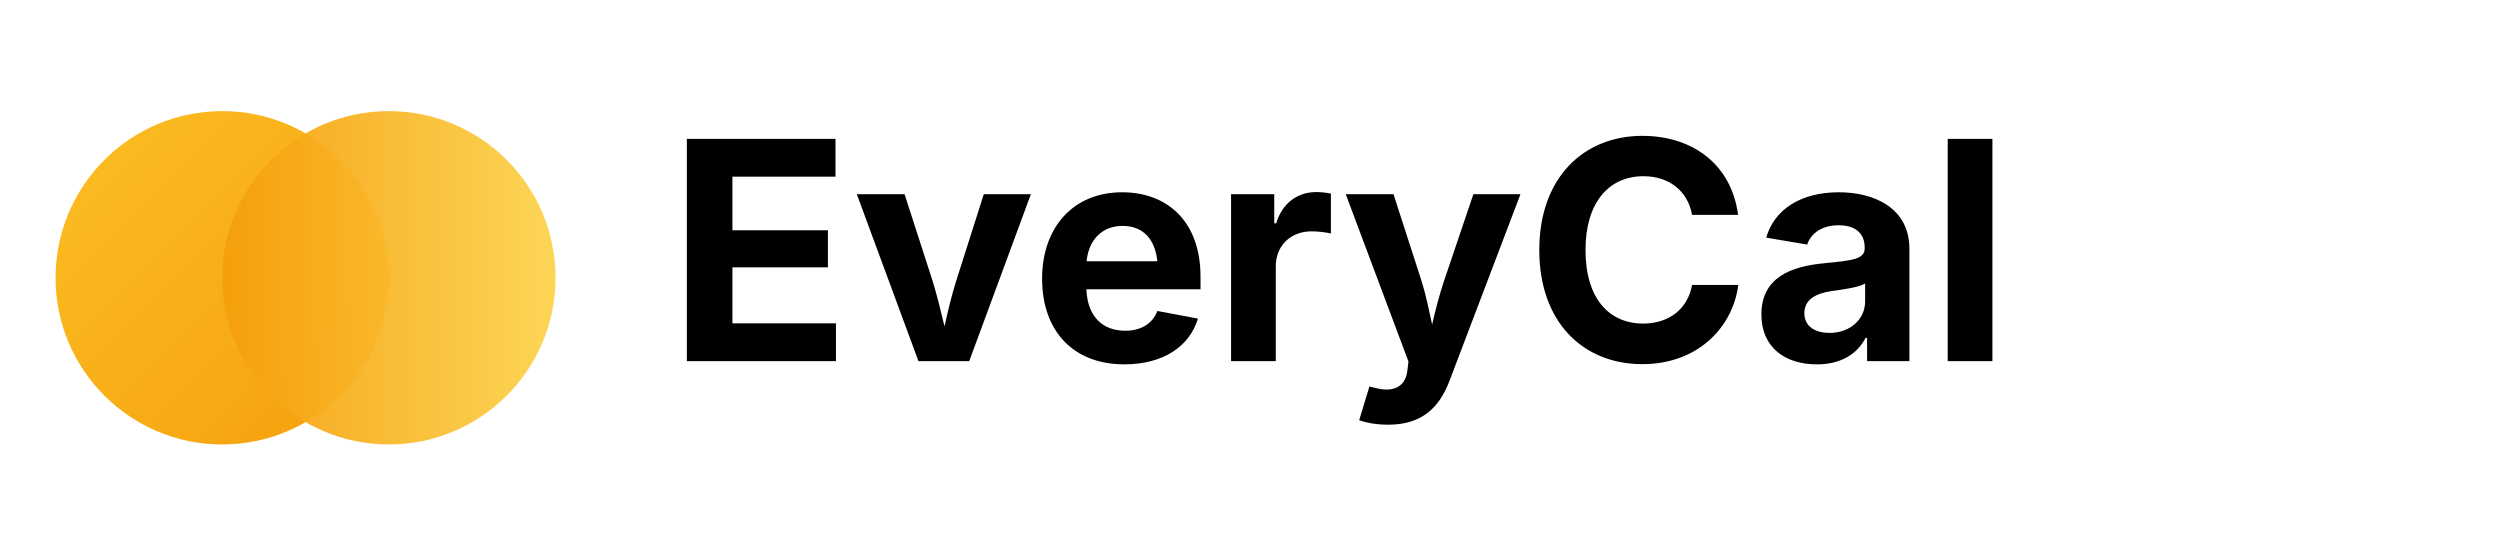
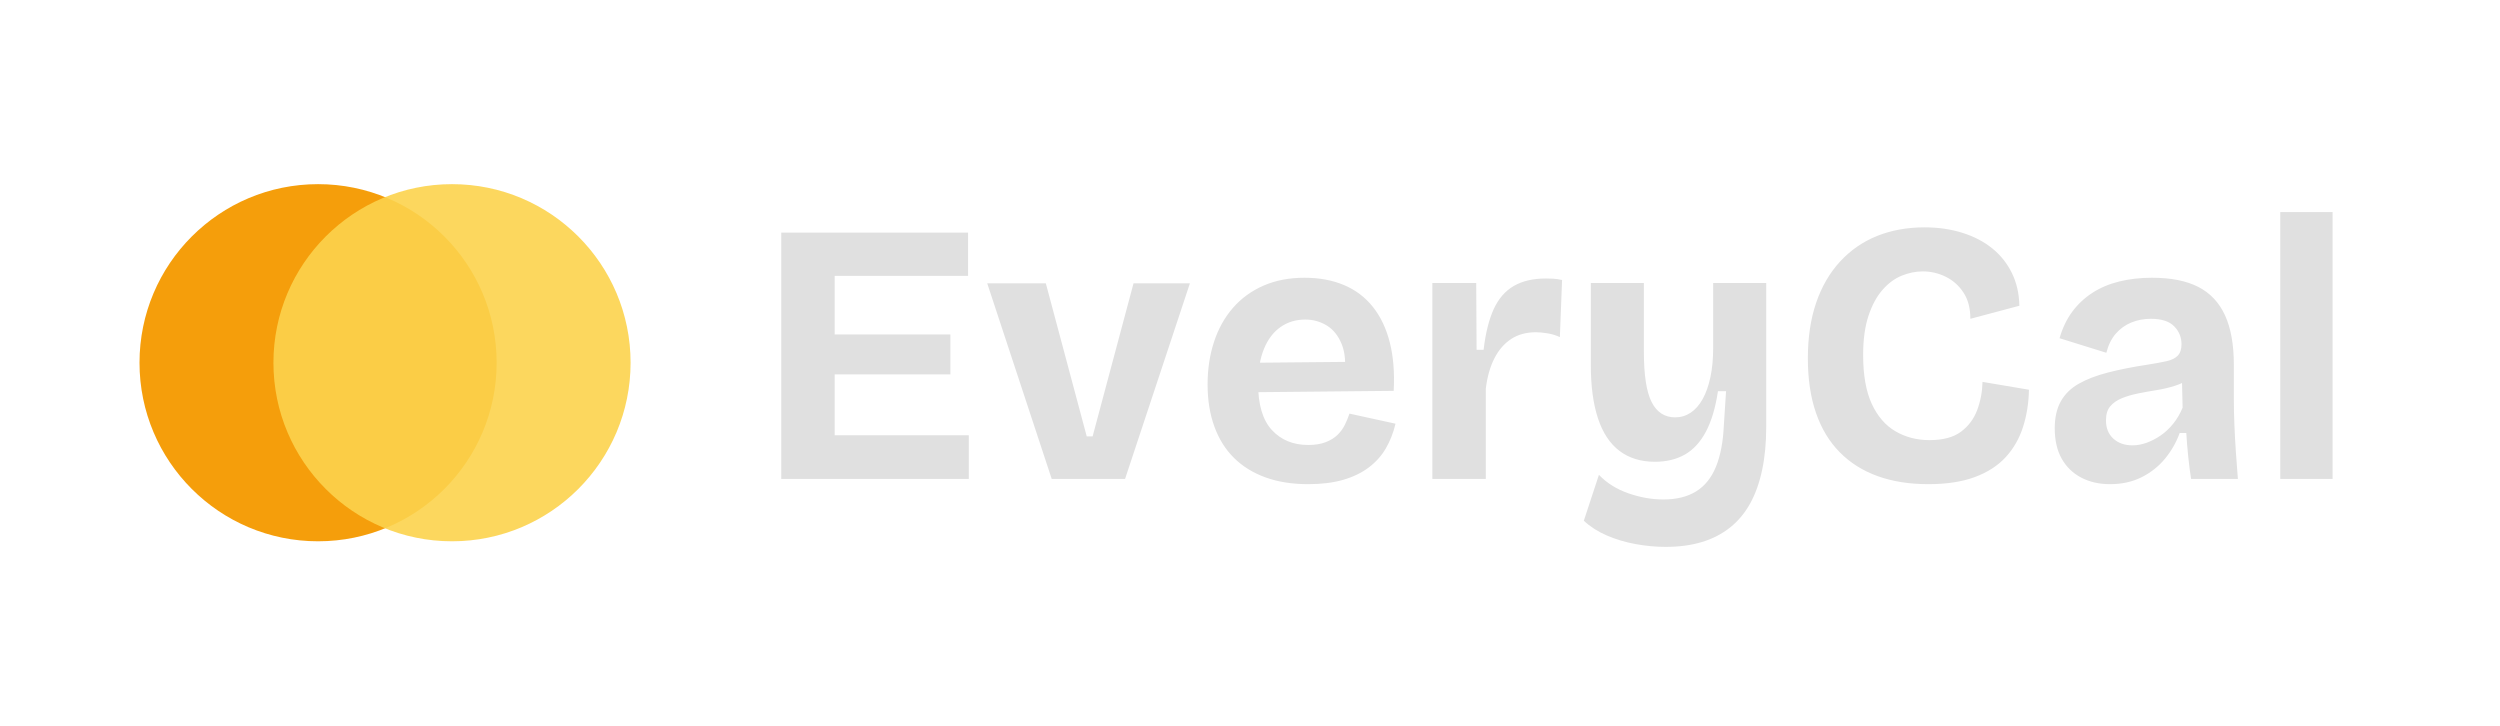
- <svg xmlns="http://www.w3.org/2000/svg" viewBox="0 0 180 40" fill="none">
-   <defs>
-     <linearGradient id="orb1" x1="0%" y1="0%" x2="100%" y2="100%">
-       <stop offset="0%" stop-color="#FBBF24" />
-       <stop offset="100%" stop-color="#F59E0B" />
-     </linearGradient>
-     <linearGradient id="orb2" x1="0%" y1="0%" x2="100%" y2="0%">
-       <stop offset="0%" stop-color="#F59E0B" />
-       <stop offset="100%" stop-color="#FCD34D" />
-     </linearGradient>
-   </defs>
-   <circle cx="16" cy="20" r="12" fill="url(#orb1)" />
-   <circle cx="28" cy="20" r="12" fill="url(#orb2)" fill-opacity="0.95" />
-   <text x="48" y="26" font-family="Bricolage Grotesque Variable, -apple-system, BlinkMacSystemFont, sans-serif" font-size="22" font-weight="700" fill="currentColor">EveryCal</text>
+ <svg xmlns="http://www.w3.org/2000/svg" width="224" height="65" id="screenshot-37486db5-0c9d-806f-8007-a1b445f1cb81" viewBox="0 0 224 65" fill="none" version="1.1">
+   <g id="shape-37486db5-0c9d-806f-8007-a1b445f1cb81">
+     <defs>
+       <clipPath id="frame-clip-37486db5-0c9d-806f-8007-a1b445f1cb81-render-1" class="frame-clip frame-clip-def">
+         <rect rx="0" ry="0" x="0" y="0" width="224" height="65" transform="matrix(1, 0, 0, 1, 0, 0)" />
+       </clipPath>
+     </defs>
+     <g class="frame-container-wrapper">
+       <g class="frame-container-blur">
+         <g class="frame-container-shadows">
+           <g clip-path="url(#frame-clip-37486db5-0c9d-806f-8007-a1b445f1cb81-render-1)" fill="none">
+             <g class="fills" id="fills-37486db5-0c9d-806f-8007-a1b445f1cb81">
+               <rect rx="0" ry="0" x="0" y="0" width="224" height="65" transform="matrix(1, 0, 0, 1, 0, 0)" class="frame-background" />
+             </g>
+             <g class="frame-children">
+               <g id="shape-37486db5-0c9d-806f-8007-a1b38879dd4a" rx="0" ry="0" style="fill: rgb(0, 0, 0);">
+                 <g id="shape-37486db5-0c9d-806f-8007-a1b3887bbbaf" rx="0" ry="0" style="fill: rgb(0, 0, 0);">
+                   <g id="shape-37486db5-0c9d-806f-8007-a1b3887bd8e9">
+                     <g class="fills" id="fills-37486db5-0c9d-806f-8007-a1b3887bd8e9">
+                       <ellipse cx="28.5" cy="32.5" rx="16" ry="16" transform="matrix(1, 0, 0, 1, 0, 0)" style="fill: rgb(245, 158, 11);" />
+                     </g>
+                   </g>
+                   <g id="shape-37486db5-0c9d-806f-8007-a1b3887bd8ea">
+                     <g class="fills" id="fills-37486db5-0c9d-806f-8007-a1b3887bd8ea">
+                       <ellipse cx="40.5" cy="32.5" rx="16" ry="16" transform="matrix(1, 0, 0, 1, 0, 0)" style="fill: rgb(252, 211, 77); fill-opacity: 0.9;" />
+                     </g>
+                   </g>
+                 </g>
+                 <g id="shape-d4eb0031-3688-8038-8007-a1b62d0c00c6" width="138.93" height="29.601" rx="0" ry="0" style="fill: rgb(0, 0, 0);">
+                   <g id="shape-d4eb0031-3688-8038-8007-a1b62d0d2c48" style="display: none;">
+                     <g class="fills" id="fills-d4eb0031-3688-8038-8007-a1b62d0d2c48">
+                       <rect width="139" height="30" x="70" transform="matrix(1, 0, 0, 1, 0, 0)" style="fill: none;" ry="0" fill="none" rx="0" y="19" />
+                     </g>
+                   </g>
+                   <g id="shape-d4eb0031-3688-8038-8007-a1b62d0e8edd">
+                     <g class="fills" id="fills-d4eb0031-3688-8038-8007-a1b62d0e8edd">
+                       <path d="M141.91,46.659L143.264,42.545C143.968,43.281,144.849,43.833,145.905,44.201C146.962,44.569,148.007,44.753,149.042,44.753C150.208,44.753,151.183,44.513,151.964,44.034C152.745,43.554,153.34,42.818,153.747,41.827C154.154,40.834,154.391,39.591,154.457,38.097L154.655,35.053L153.928,35.053C153.708,36.525,153.351,37.729,152.856,38.666C152.36,39.602,151.733,40.288,150.974,40.723C150.214,41.157,149.317,41.375,148.282,41.375C147.028,41.375,145.971,41.051,145.113,40.405C144.254,39.758,143.611,38.788,143.182,37.495C142.752,36.202,142.538,34.608,142.538,32.712L142.538,25.354L147.292,25.354L147.292,31.542C147.292,33.615,147.523,35.109,147.985,36.023C148.448,36.938,149.152,37.395,150.098,37.395C150.605,37.395,151.067,37.255,151.485,36.977C151.903,36.698,152.261,36.291,152.559,35.756C152.855,35.221,153.087,34.569,153.252,33.8C153.417,33.03,153.499,32.155,153.499,31.174L153.499,25.354L158.253,25.354L158.253,38.264C158.253,39.669,158.132,40.946,157.89,42.094C157.648,43.242,157.291,44.245,156.818,45.104C156.344,45.962,155.744,46.681,155.018,47.261C154.291,47.841,153.449,48.275,152.492,48.565C151.534,48.855,150.451,49,149.24,49C148.359,49,147.463,48.917,146.55,48.75C145.636,48.582,144.777,48.326,143.974,47.98C143.171,47.634,142.483,47.194,141.91,46.659ZM124.874,35.02L111.271,35.154L111.271,32.512L122.133,32.411L120.449,33.749C120.603,32.567,120.526,31.598,120.218,30.839C119.91,30.081,119.465,29.524,118.882,29.167C118.298,28.81,117.654,28.632,116.95,28.632C116.113,28.632,115.376,28.855,114.738,29.301C114.099,29.747,113.604,30.399,113.252,31.258C112.9,32.116,112.724,33.147,112.724,34.351C112.724,36.246,113.136,37.64,113.962,38.532C114.787,39.424,115.871,39.87,117.214,39.87C117.83,39.87,118.353,39.786,118.783,39.619C119.211,39.452,119.564,39.234,119.839,38.967C120.114,38.699,120.334,38.398,120.499,38.064C120.664,37.729,120.802,37.395,120.912,37.06L125.039,37.963C124.841,38.788,124.549,39.53,124.164,40.188C123.779,40.845,123.267,41.414,122.629,41.893C121.99,42.373,121.225,42.74,120.334,42.997C119.443,43.253,118.402,43.381,117.214,43.381C115.783,43.381,114.512,43.181,113.401,42.779C112.289,42.378,111.348,41.798,110.577,41.04C109.807,40.282,109.218,39.346,108.812,38.231C108.404,37.116,108.2,35.856,108.2,34.452C108.2,33.069,108.393,31.793,108.779,30.623C109.163,29.452,109.73,28.437,110.478,27.579C111.227,26.72,112.14,26.057,113.219,25.589C114.297,25.12,115.519,24.886,116.884,24.886C118.204,24.886,119.382,25.104,120.416,25.539C121.451,25.973,122.315,26.625,123.009,27.495C123.702,28.365,124.208,29.429,124.527,30.689C124.846,31.949,124.962,33.392,124.874,35.02ZM180.936,27.395L176.545,28.565C176.545,27.629,176.341,26.848,175.934,26.224C175.527,25.6,174.999,25.126,174.35,24.803C173.7,24.48,173.012,24.318,172.286,24.318C171.647,24.318,171.015,24.446,170.388,24.703C169.76,24.959,169.188,25.383,168.671,25.974C168.153,26.564,167.735,27.339,167.416,28.298C167.097,29.256,166.937,30.427,166.937,31.809C166.937,33.615,167.196,35.076,167.713,36.191C168.23,37.305,168.94,38.125,169.842,38.649C170.745,39.173,171.757,39.435,172.88,39.435C174.09,39.435,175.032,39.184,175.703,38.683C176.374,38.181,176.858,37.534,177.156,36.743C177.453,35.951,177.612,35.109,177.634,34.217L181.794,34.92C181.772,36.101,181.596,37.211,181.266,38.248C180.936,39.284,180.419,40.187,179.714,40.957C179.01,41.726,178.085,42.322,176.941,42.746C175.796,43.169,174.41,43.381,172.781,43.381C171.086,43.381,169.573,43.142,168.241,42.663C166.909,42.183,165.776,41.47,164.841,40.522C163.905,39.574,163.195,38.398,162.711,36.993C162.226,35.589,161.984,33.961,161.984,32.11C161.984,30.237,162.232,28.576,162.728,27.127C163.223,25.678,163.938,24.446,164.873,23.432C165.809,22.417,166.915,21.653,168.191,21.14C169.468,20.628,170.888,20.371,172.451,20.371C173.661,20.371,174.784,20.533,175.818,20.857C176.853,21.18,177.744,21.642,178.493,22.244C179.241,22.846,179.83,23.582,180.26,24.452C180.688,25.321,180.914,26.302,180.936,27.395ZM188.728,31.609L184.535,30.304C184.799,29.39,185.179,28.599,185.674,27.93C186.169,27.261,186.769,26.698,187.473,26.241C188.177,25.784,188.981,25.444,189.883,25.221C190.786,24.998,191.765,24.886,192.822,24.886C194.517,24.886,195.898,25.16,196.965,25.706C198.033,26.252,198.831,27.099,199.359,28.248C199.887,29.396,200.152,30.873,200.152,32.679L200.152,35.689C200.152,36.469,200.168,37.261,200.202,38.064C200.234,38.866,200.278,39.675,200.334,40.489C200.388,41.302,200.449,42.11,200.515,42.913L196.322,42.913C196.234,42.356,196.151,41.715,196.074,40.99C195.997,40.266,195.936,39.535,195.892,38.799L195.298,38.799C194.99,39.647,194.55,40.416,193.977,41.107C193.405,41.798,192.706,42.35,191.88,42.763C191.055,43.175,190.115,43.381,189.058,43.381C188.089,43.381,187.231,43.186,186.483,42.797C185.734,42.406,185.151,41.843,184.733,41.107C184.315,40.371,184.105,39.457,184.105,38.365C184.105,37.406,184.287,36.603,184.651,35.957C185.014,35.31,185.547,34.786,186.252,34.385C186.956,33.983,187.825,33.649,188.86,33.381C189.894,33.114,191.072,32.88,192.393,32.679C193.097,32.567,193.675,32.462,194.125,32.362C194.577,32.261,194.913,32.094,195.133,31.86C195.353,31.626,195.463,31.285,195.463,30.839C195.463,30.215,195.243,29.68,194.803,29.234C194.363,28.788,193.669,28.565,192.723,28.565C192.085,28.565,191.496,28.677,190.957,28.9C190.417,29.123,189.955,29.457,189.569,29.903C189.184,30.349,188.904,30.918,188.728,31.609ZM195.562,36.525L195.496,33.716L196.256,33.883C195.859,34.173,195.397,34.401,194.869,34.569C194.341,34.736,193.796,34.864,193.235,34.953C192.673,35.042,192.117,35.143,191.567,35.254C191.017,35.366,190.527,35.511,190.098,35.689C189.669,35.867,189.328,36.107,189.075,36.409C188.822,36.709,188.695,37.127,188.695,37.662C188.695,38.353,188.915,38.9,189.355,39.301C189.795,39.702,190.368,39.903,191.072,39.903C191.49,39.903,191.914,39.825,192.344,39.669C192.772,39.513,193.191,39.296,193.598,39.017C194.005,38.738,194.379,38.387,194.721,37.963C195.062,37.54,195.342,37.06,195.562,36.525ZM100.805,42.913L94.234,42.913L88.456,25.388L93.706,25.388L97.371,39.1L97.899,39.1L101.564,25.388L106.615,25.388L100.805,42.913ZM133.128,42.913L128.34,42.913L128.34,34.418L128.34,25.354L132.269,25.354L132.302,31.341L132.93,31.341C133.106,29.847,133.409,28.632,133.838,27.696C134.267,26.759,134.867,26.068,135.637,25.622C136.407,25.176,137.365,24.953,138.51,24.953C138.708,24.953,138.922,24.959,139.154,24.97C139.385,24.981,139.654,25.02,139.962,25.087L139.764,30.204C139.434,30.048,139.071,29.936,138.675,29.87C138.278,29.803,137.926,29.769,137.618,29.769C136.76,29.769,136.022,29.97,135.406,30.371C134.79,30.773,134.289,31.347,133.904,32.094C133.519,32.841,133.26,33.749,133.128,34.819L133.128,42.913ZM209,42.913L204.312,42.913L204.312,19L209,19L209,42.913ZM74.787,42.913L70,42.913L70,20.839L74.787,20.839L74.787,42.913ZM86.805,42.913L73.302,42.913L73.302,39L86.805,39L86.805,42.913ZM86.739,24.719L73.302,24.719L73.302,20.839L86.739,20.839L86.739,24.719ZM85.155,33.548L73.302,33.548L73.302,29.97L85.155,29.97L85.155,33.548Z" stroke="none" stroke-linecap="round" font-size="12" stroke-width="0" style="stroke: rgb(224, 224, 224); stroke-width: 0; fill: rgb(224, 224, 224);" />
+                     </g>
+                   </g>
+                 </g>
+               </g>
+             </g>
+           </g>
+         </g>
+       </g>
+     </g>
+   </g>
</svg>
